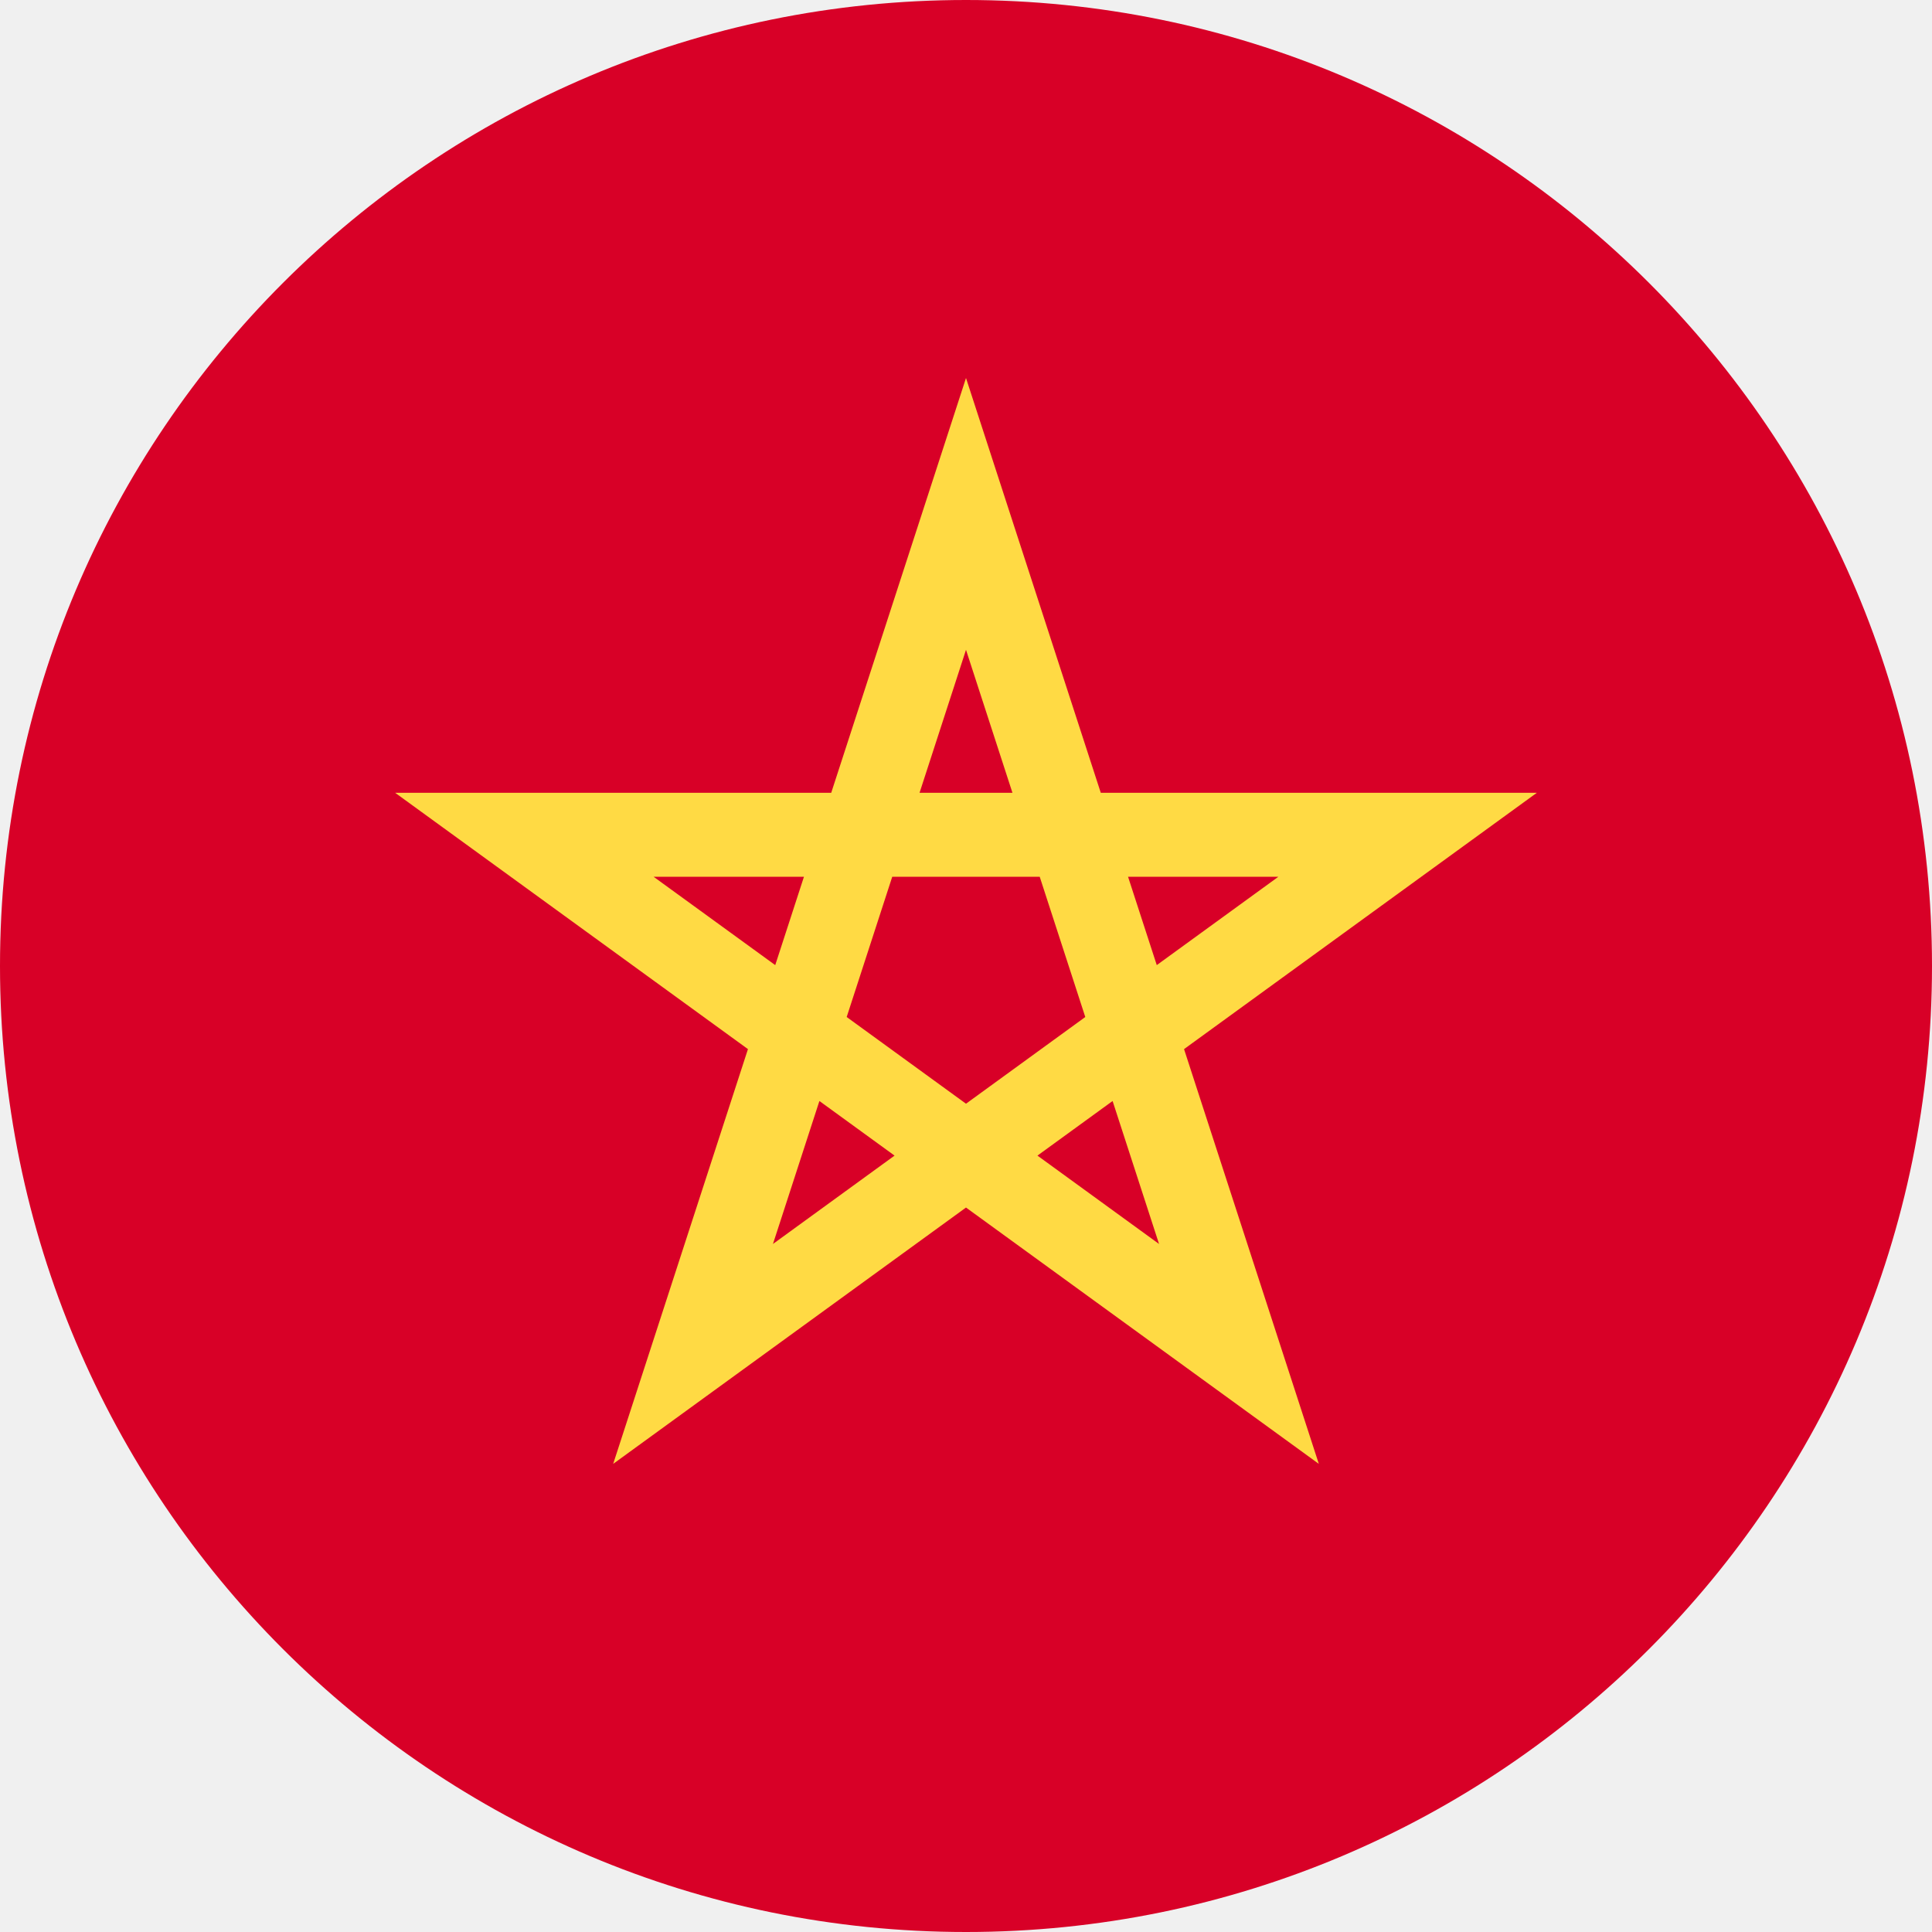
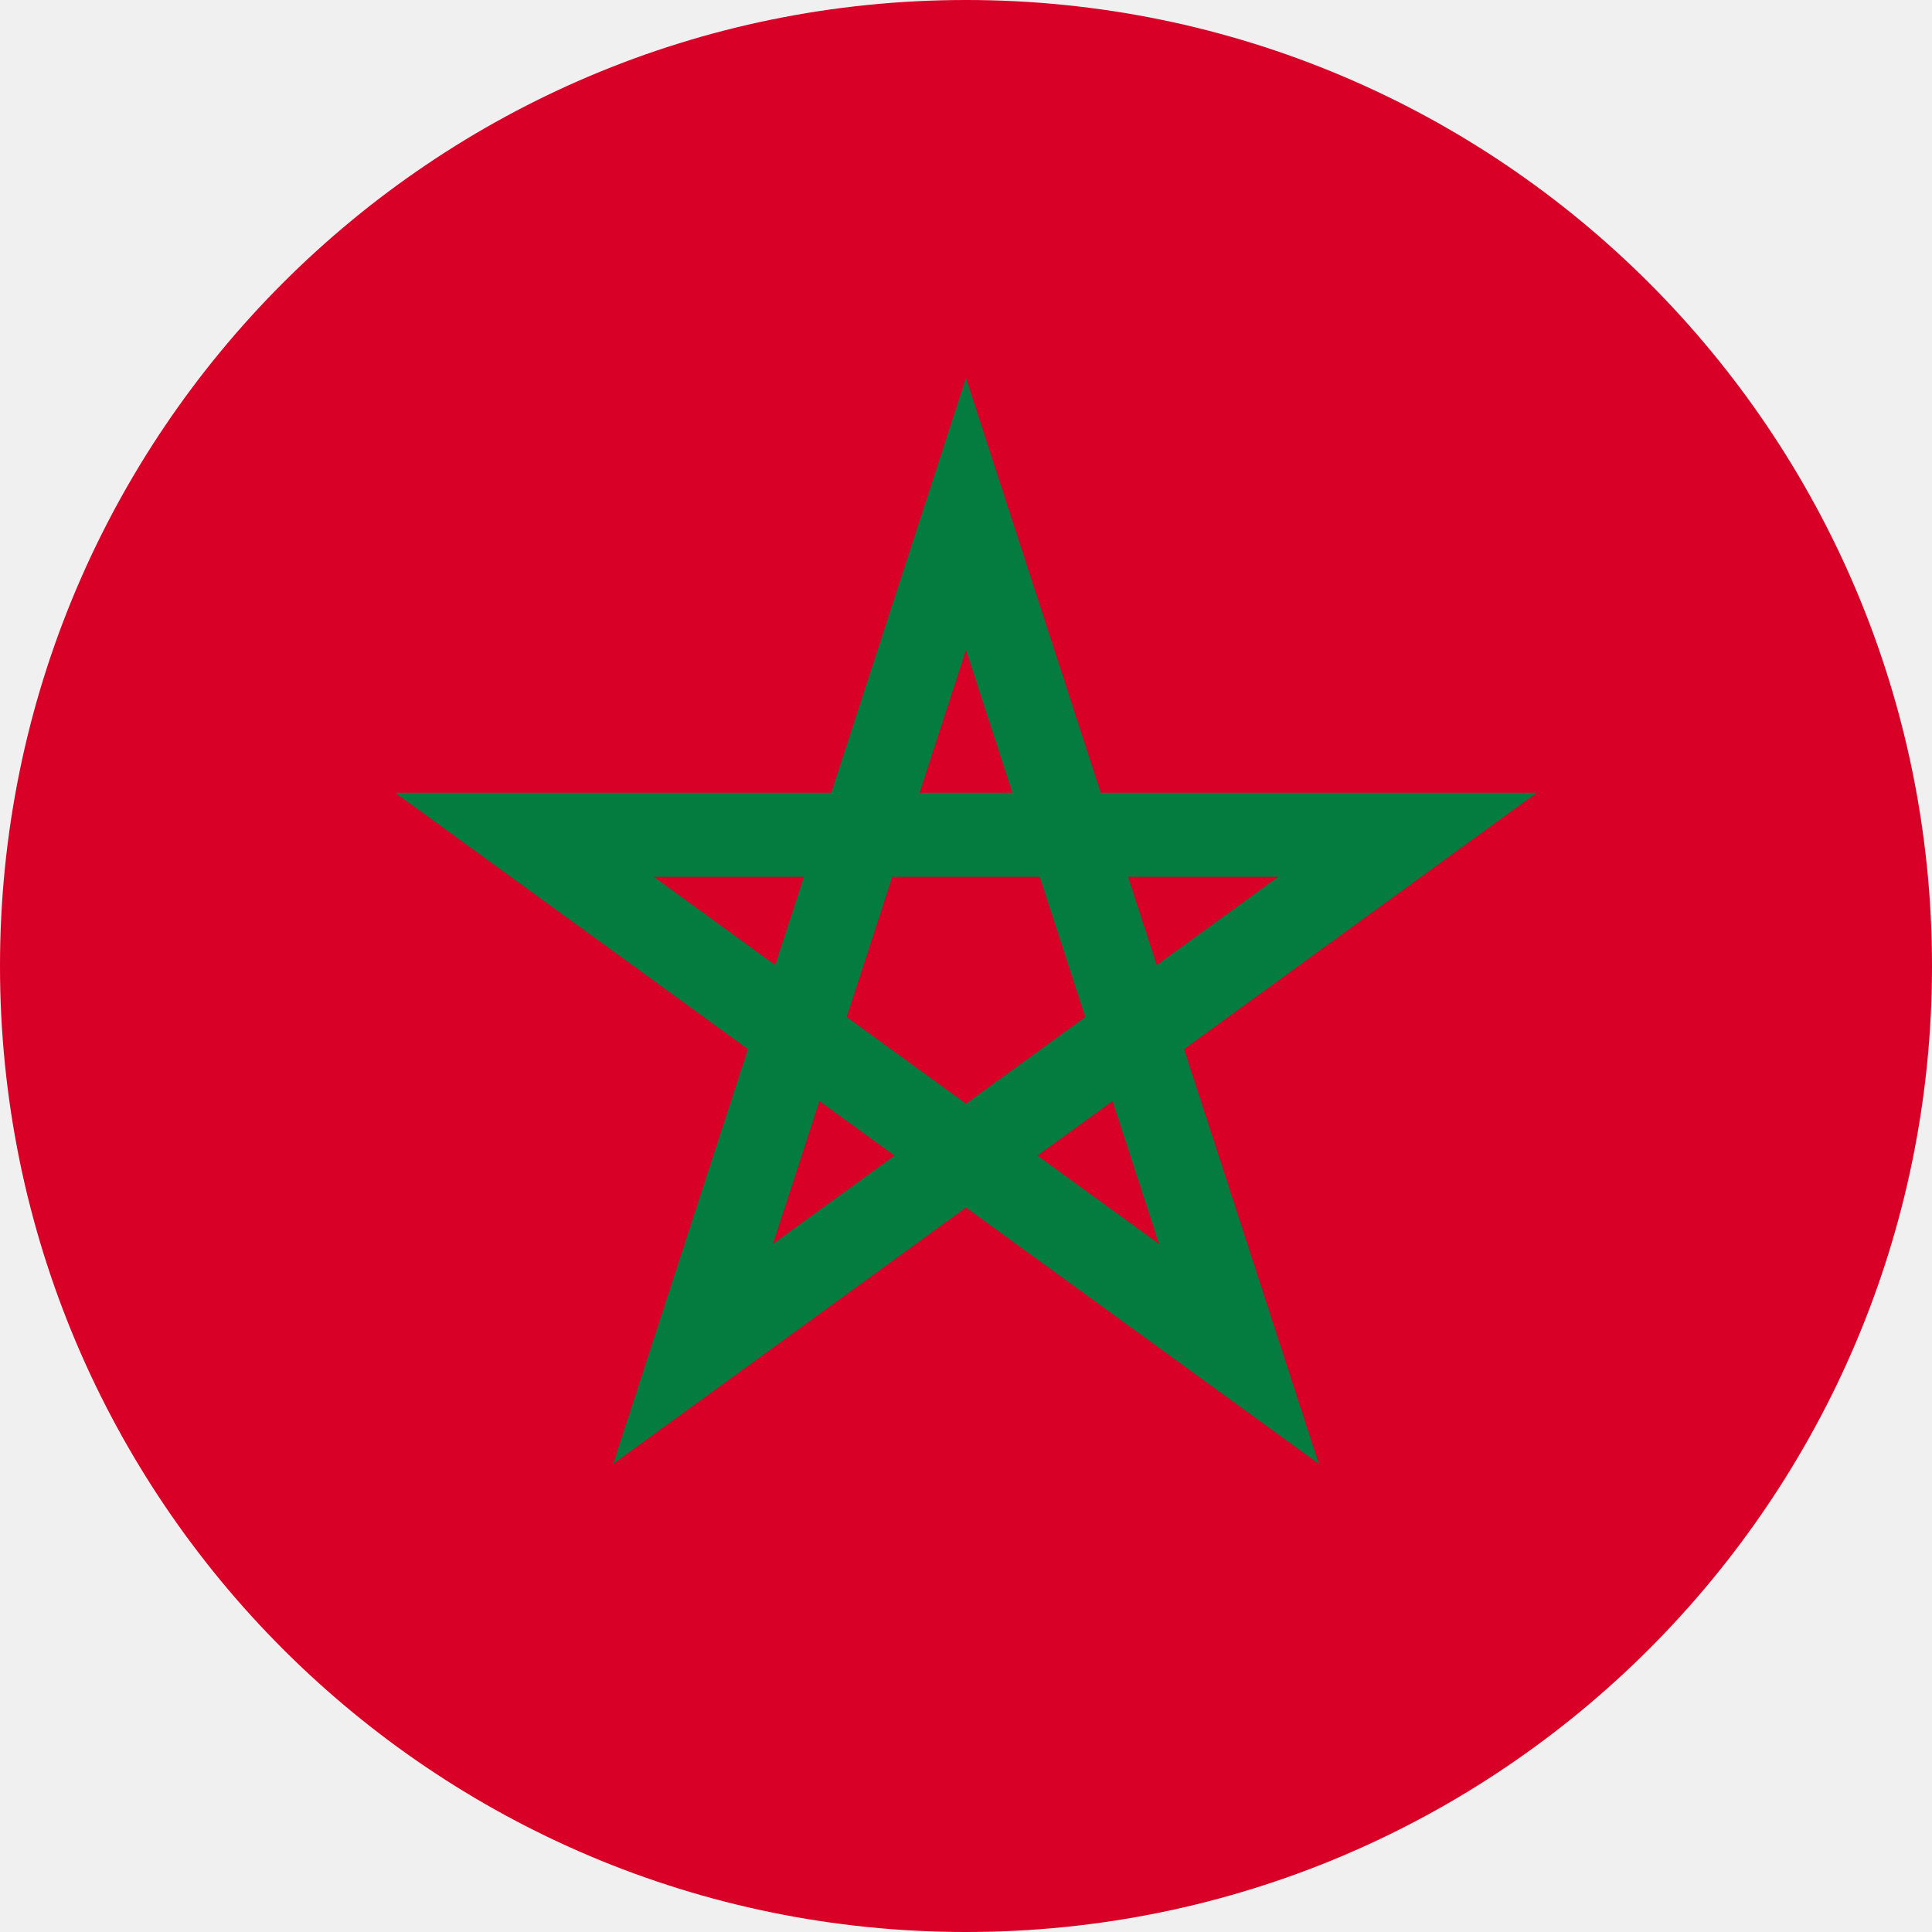
- <svg xmlns="http://www.w3.org/2000/svg" width="50" height="50" viewBox="0 0 50 50" fill="none">
-   <g id="icon=morocco" clip-path="url(#clip0_105_2018)">
-     <path id="Vector" d="M25 50C38.807 50 50 38.807 50 25C50 11.193 38.807 0 25 0C11.193 0 0 11.193 0 25C0 38.807 11.193 50 25 50Z" fill="#D80027" />
-     <path id="Vector_2" d="M39.774 20.517H28.488L25 9.783L21.512 20.517H10.226L19.357 27.151L15.869 37.885L25 31.251L34.131 37.885L30.643 27.151L39.774 20.517ZM21.912 26.32L23.091 22.691H26.908L28.087 26.32V26.32L25 28.564L21.912 26.32L21.912 26.32ZM26.202 20.517H23.798L25 16.817L26.202 20.517ZM29.937 24.977L29.194 22.691H33.083L29.937 24.977ZM20.806 22.691L20.063 24.977L16.916 22.691H20.806ZM20.004 32.194L21.206 28.494L23.151 29.907L20.004 32.194ZM26.849 29.907L28.794 28.494L29.996 32.194L26.849 29.907Z" fill="#FFDA44" />
+ <svg xmlns="http://www.w3.org/2000/svg" width="50" height="50" viewBox="0 0 512 512" fill="none">
+   <g clip-path="url(#clip0_105_2018)">
+     <path d="M256 512C397.385 512 512 397.385 512 256C512 114.615 397.385 0 256 0C114.615 0 0 114.615 0 256C0 397.385 114.615 512 256 512Z" fill="#D80027" />
+     <path d="M407.288 210.09H291.714L256 100.174L220.286 210.09H104.712L198.213 278.022L162.498 387.941L256 320.008L349.502 387.942L313.787 278.023L407.288 210.09ZM224.382 269.519L236.459 232.35H275.54L287.618 269.519V269.52L256 292.491L224.383 269.52L224.382 269.519ZM268.308 210.09H243.693L256 172.21L268.308 210.09ZM306.553 255.762L298.946 232.351H338.775L306.553 255.762ZM213.053 232.351L205.446 255.762L173.223 232.351H213.053ZM204.841 329.661L217.149 291.782L237.064 306.25L204.841 329.661ZM274.936 306.251L294.851 291.783L307.159 329.662L274.936 306.251Z" fill="#047C3F" />
  </g>
  <defs>
    <clipPath id="clip0_105_2018">
-       <rect width="50" height="50" fill="white" />
+       <rect width="512" height="512" fill="white" />
    </clipPath>
  </defs>
</svg>
